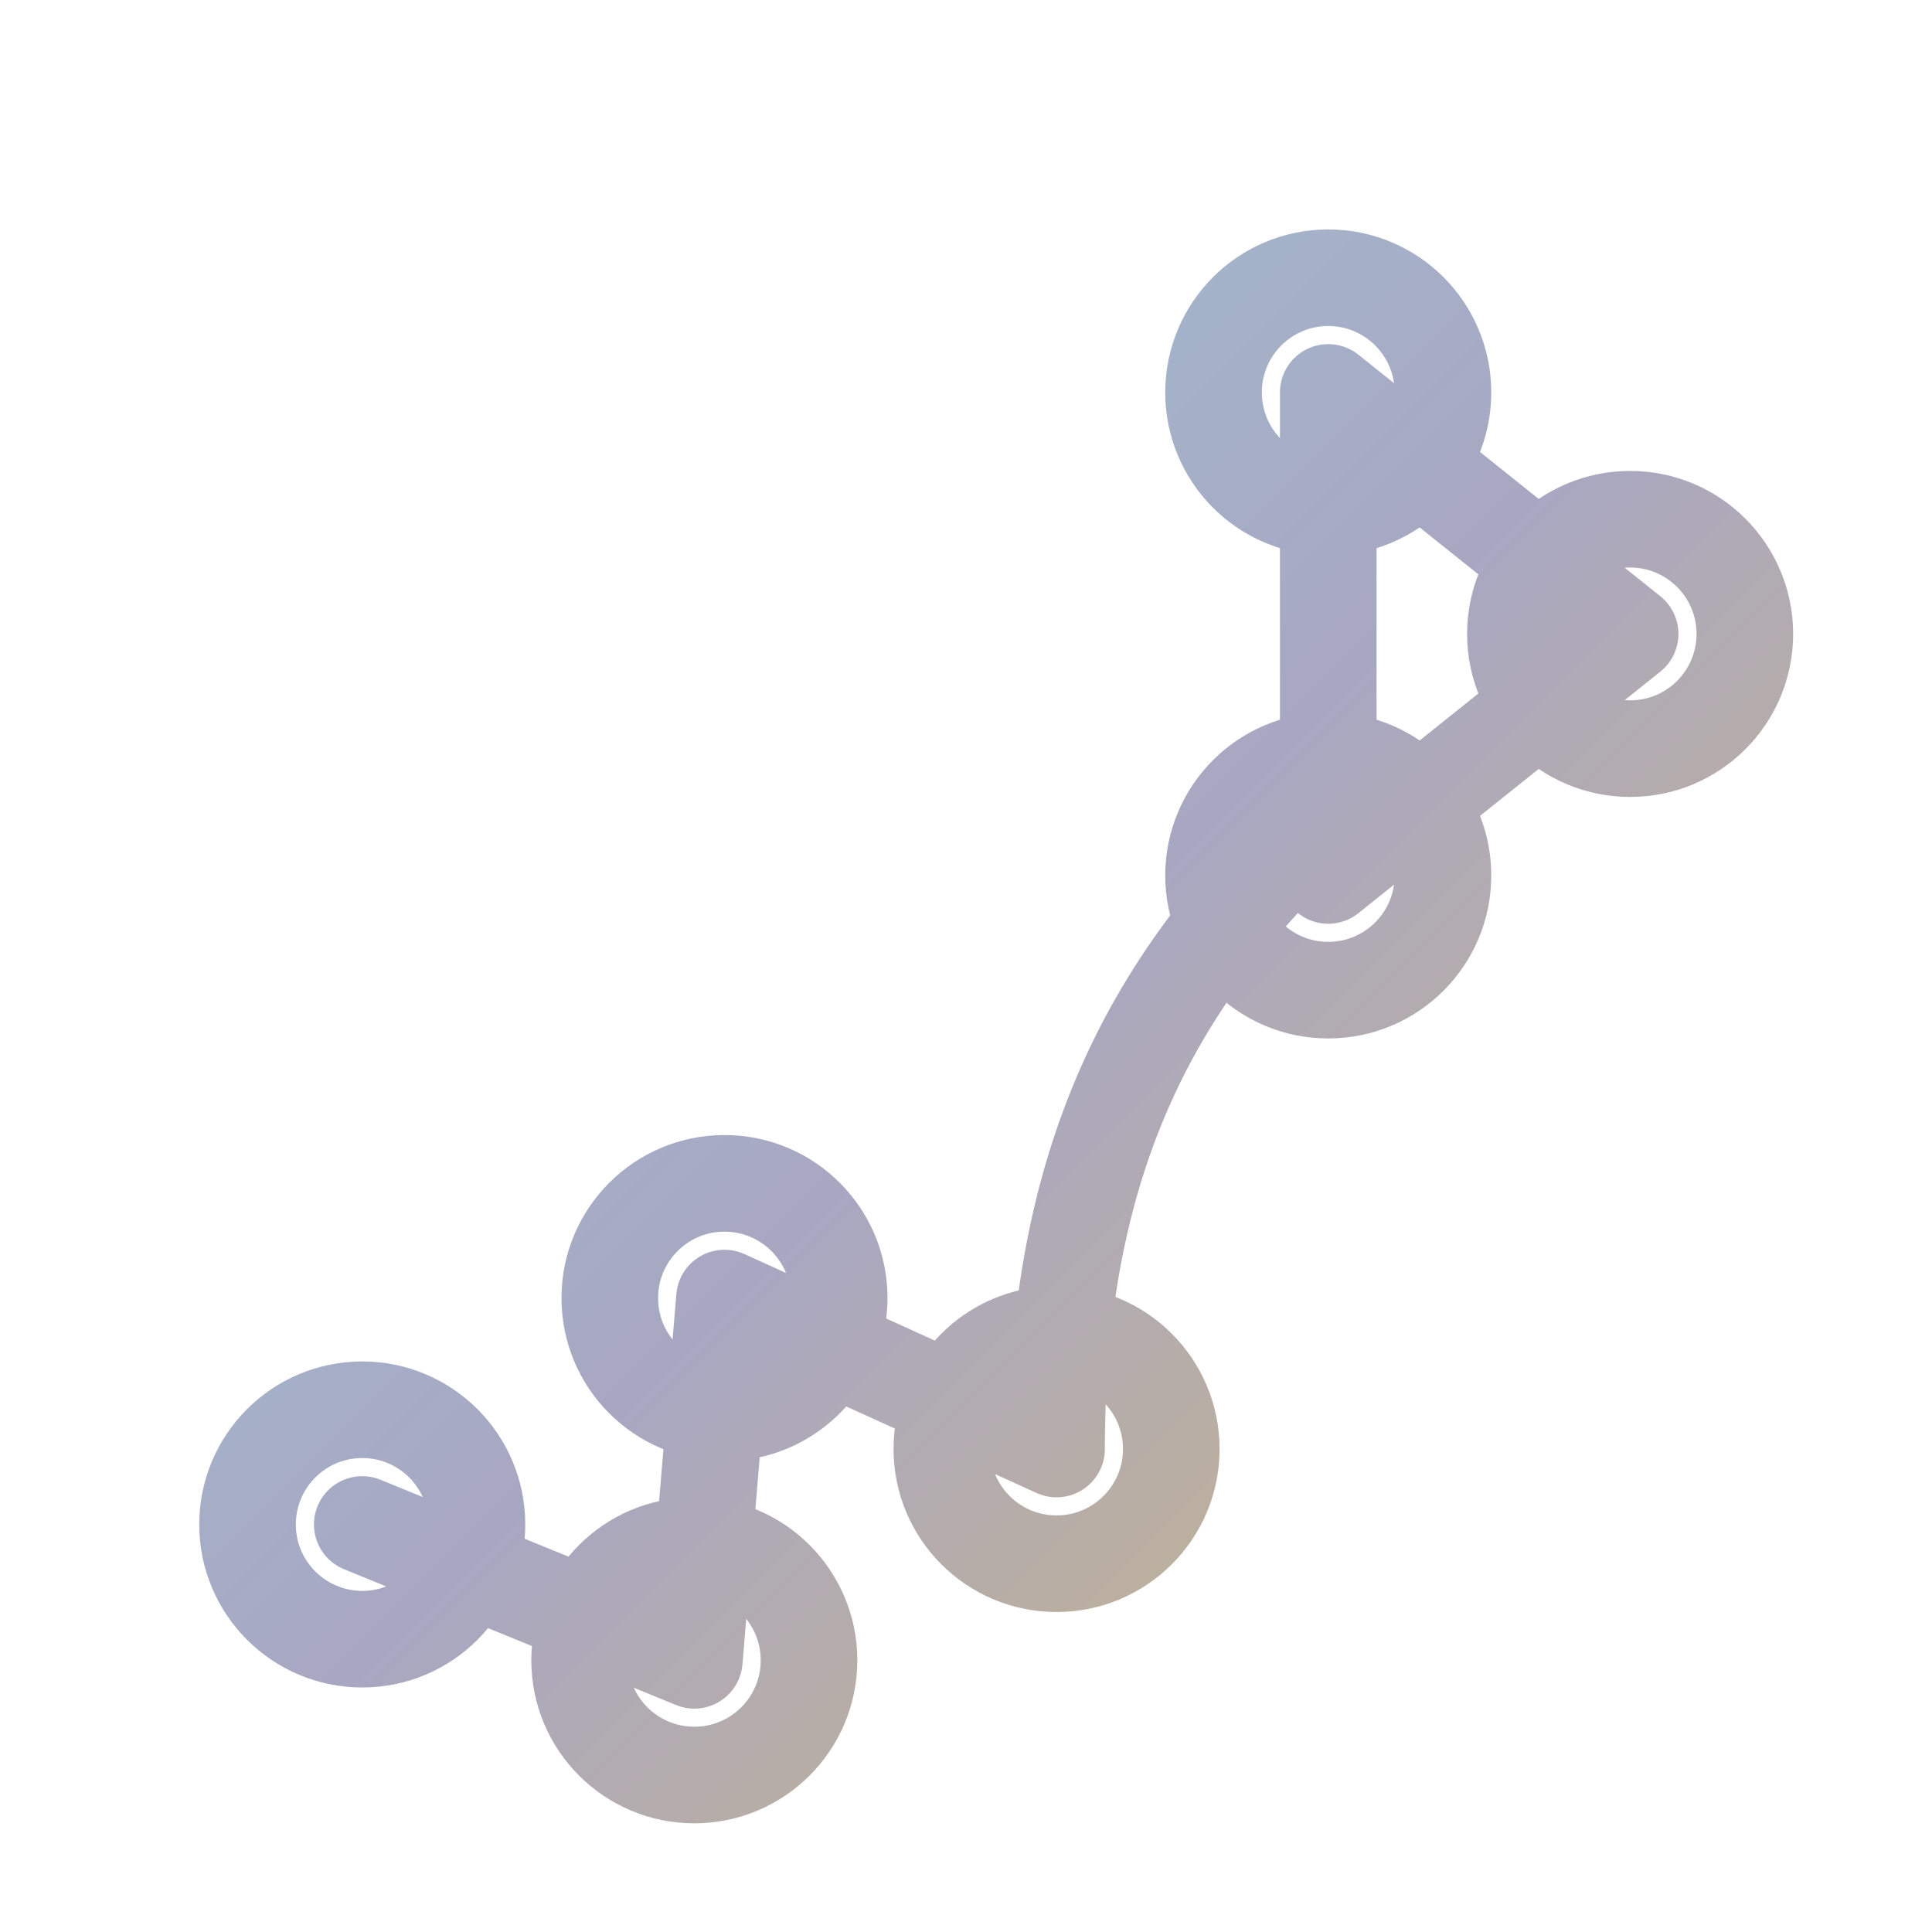
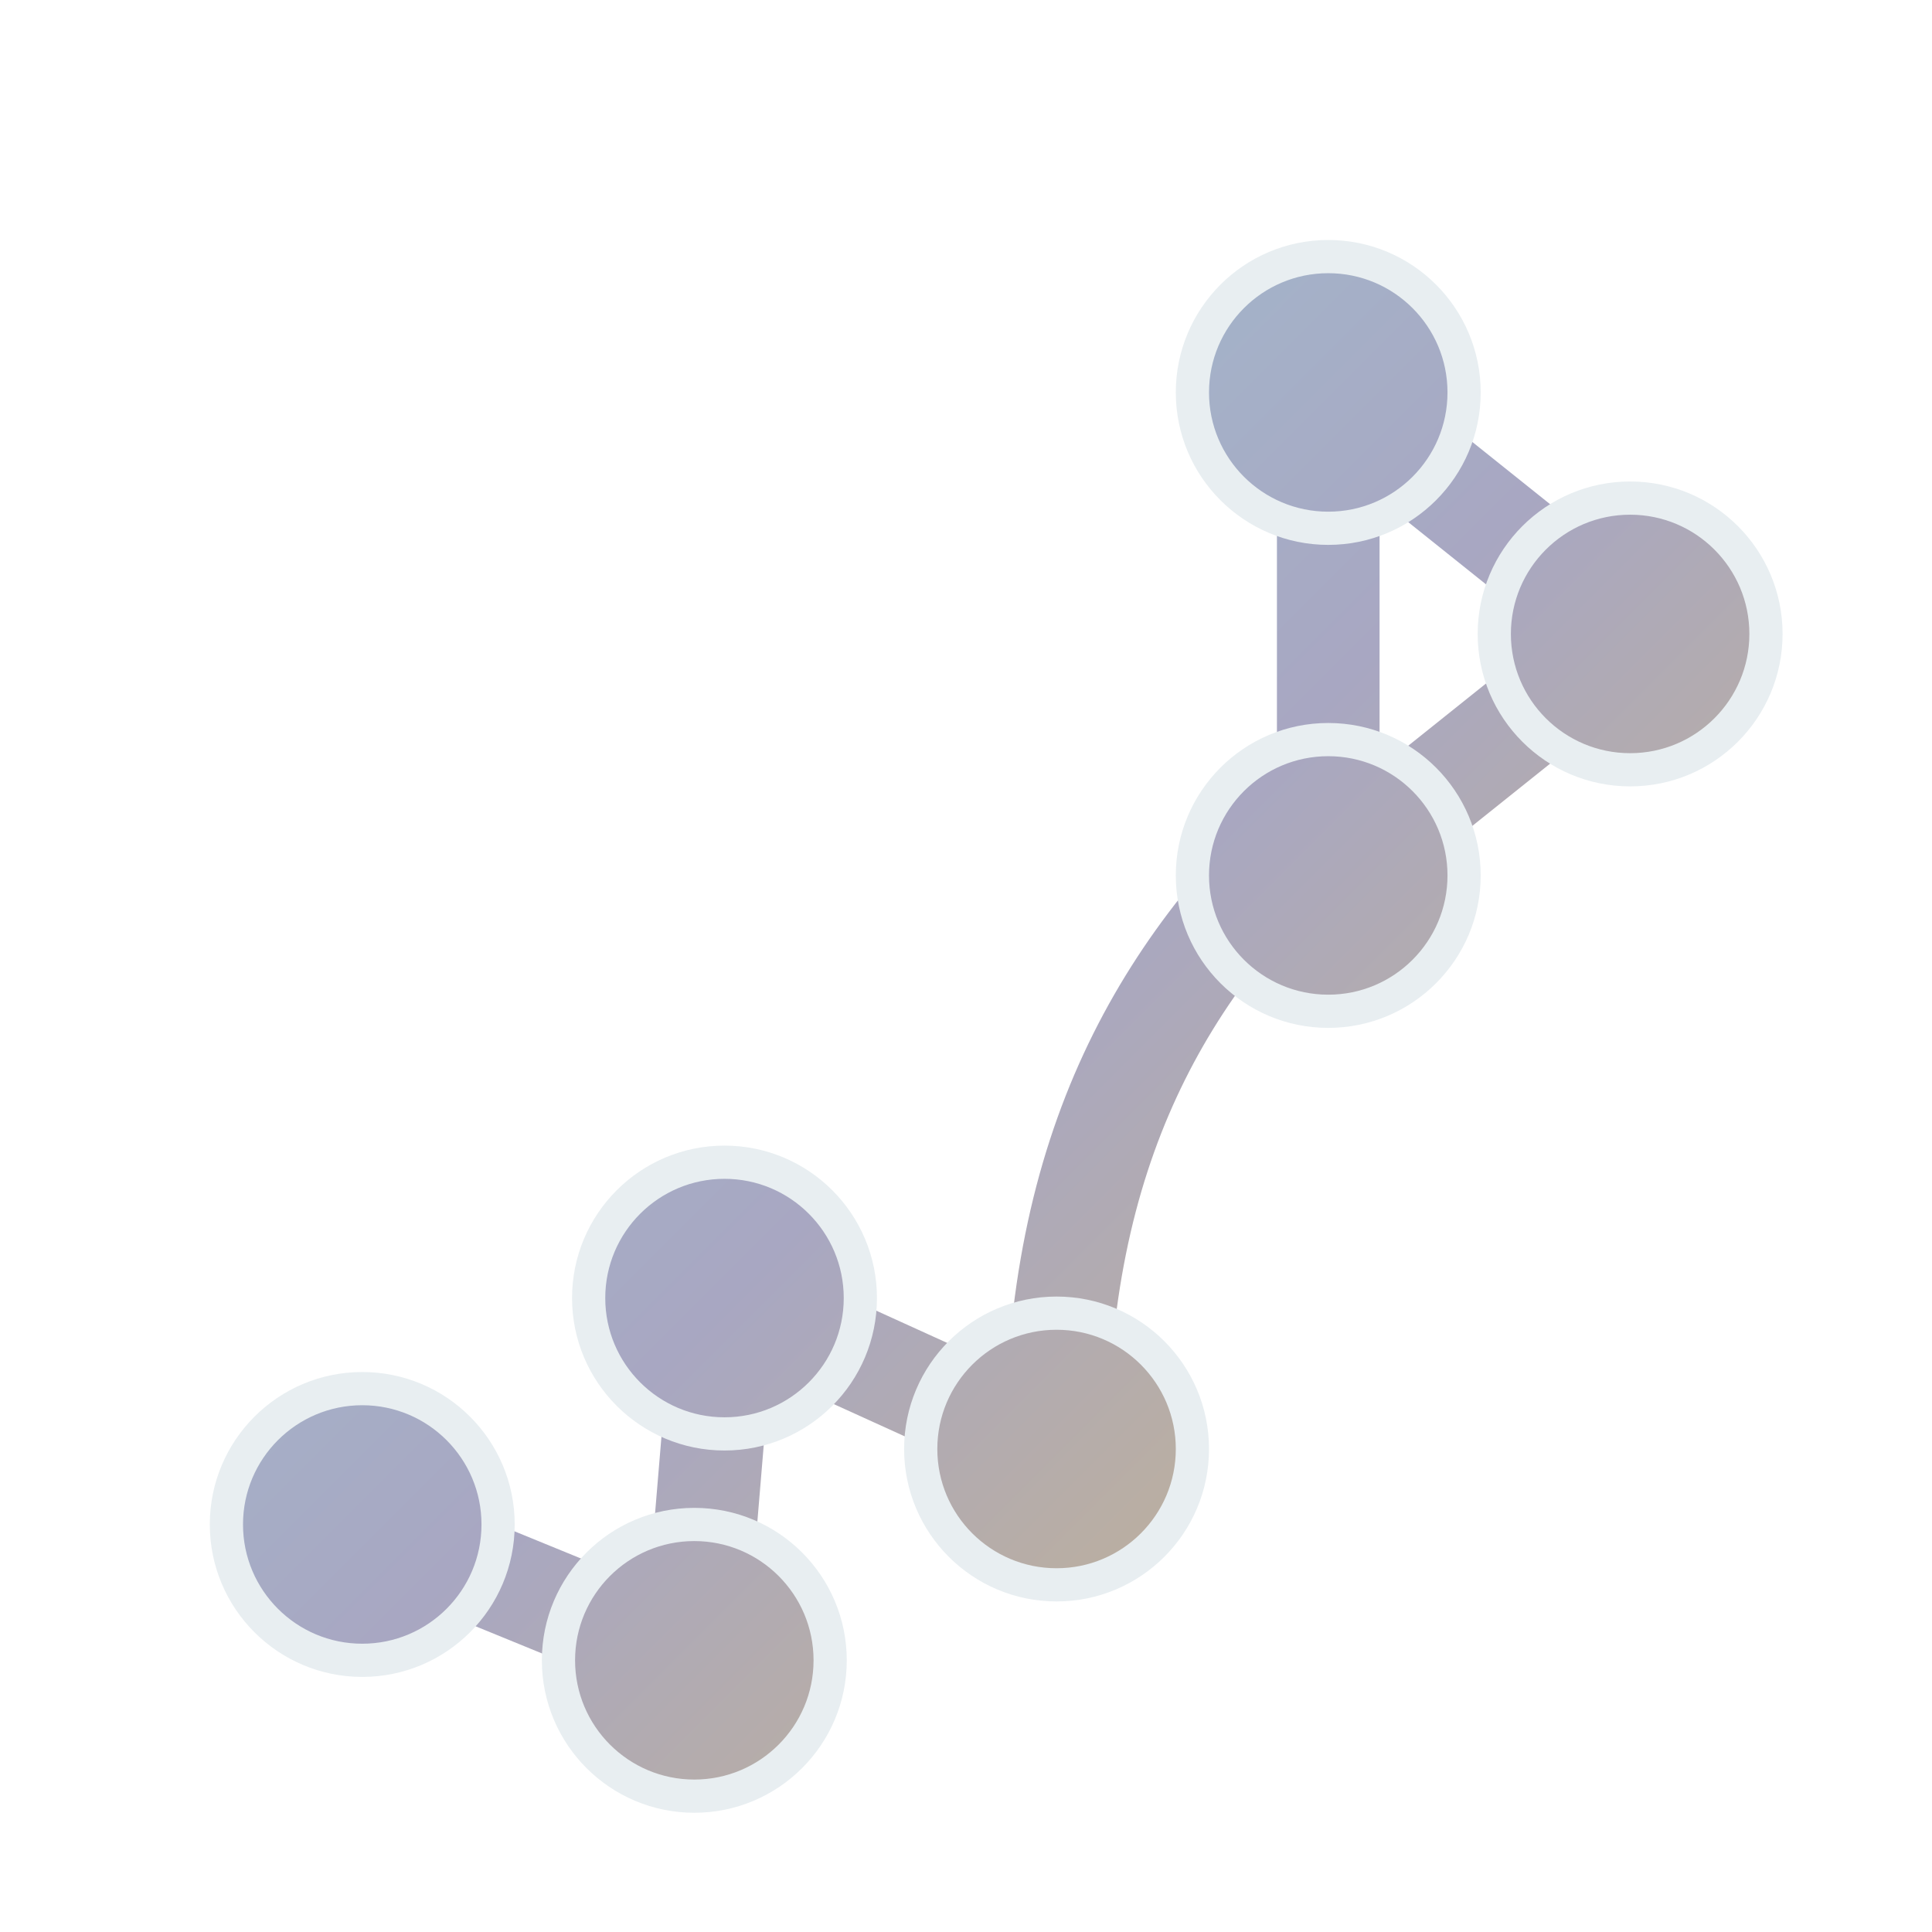
<svg xmlns="http://www.w3.org/2000/svg" viewBox="0 0 64 64" fill="none">
  <defs>
    <linearGradient id="g" x1="8" y1="9" x2="58" y2="59" gradientUnits="userSpaceOnUse">
      <stop stop-color="#9CC8D6" />
      <stop offset=".5" stop-color="#A8A7C2" />
      <stop offset="1" stop-color="#D1B879" />
    </linearGradient>
  </defs>
-   <g stroke="url(#g)" stroke-width="3.2" stroke-linecap="round" stroke-linejoin="round">
-     <path d="m12 50.5 11 4.5 1-12 11 5c0-10 3.5-16 9-21M44 13l10 8-10 8V13Z" />
-     <circle cx="12" cy="50.5" r="3.8" />
-     <circle cx="23" cy="55" r="3.8" />
-     <circle cx="24" cy="43" r="3.8" />
-     <circle cx="35" cy="48" r="3.8" />
-     <circle cx="44" cy="13" r="3.8" />
-     <circle cx="54" cy="21" r="3.8" />
-     <circle cx="44" cy="29" r="3.8" />
+   <path d="m12 50.5 11 4.5 1-12 11 5c0-10 3.5-16 9-21M44 13l10 8-10 8V13Z" stroke="url(#g)" stroke-width="3.4" stroke-linecap="round" stroke-linejoin="round" />
+   <g fill="url(#g)" stroke="#E8EEF1" stroke-width="1.1">
+     <circle cx="12" cy="50.5" r="4.5" />
+     <circle cx="23" cy="55" r="4.5" />
+     <circle cx="24" cy="43" r="4.5" />
+     <circle cx="35" cy="48" r="4.5" />
+     <circle cx="44" cy="13" r="4.5" />
+     <circle cx="54" cy="21" r="4.5" />
+     <circle cx="44" cy="29" r="4.5" />
  </g>
</svg>
